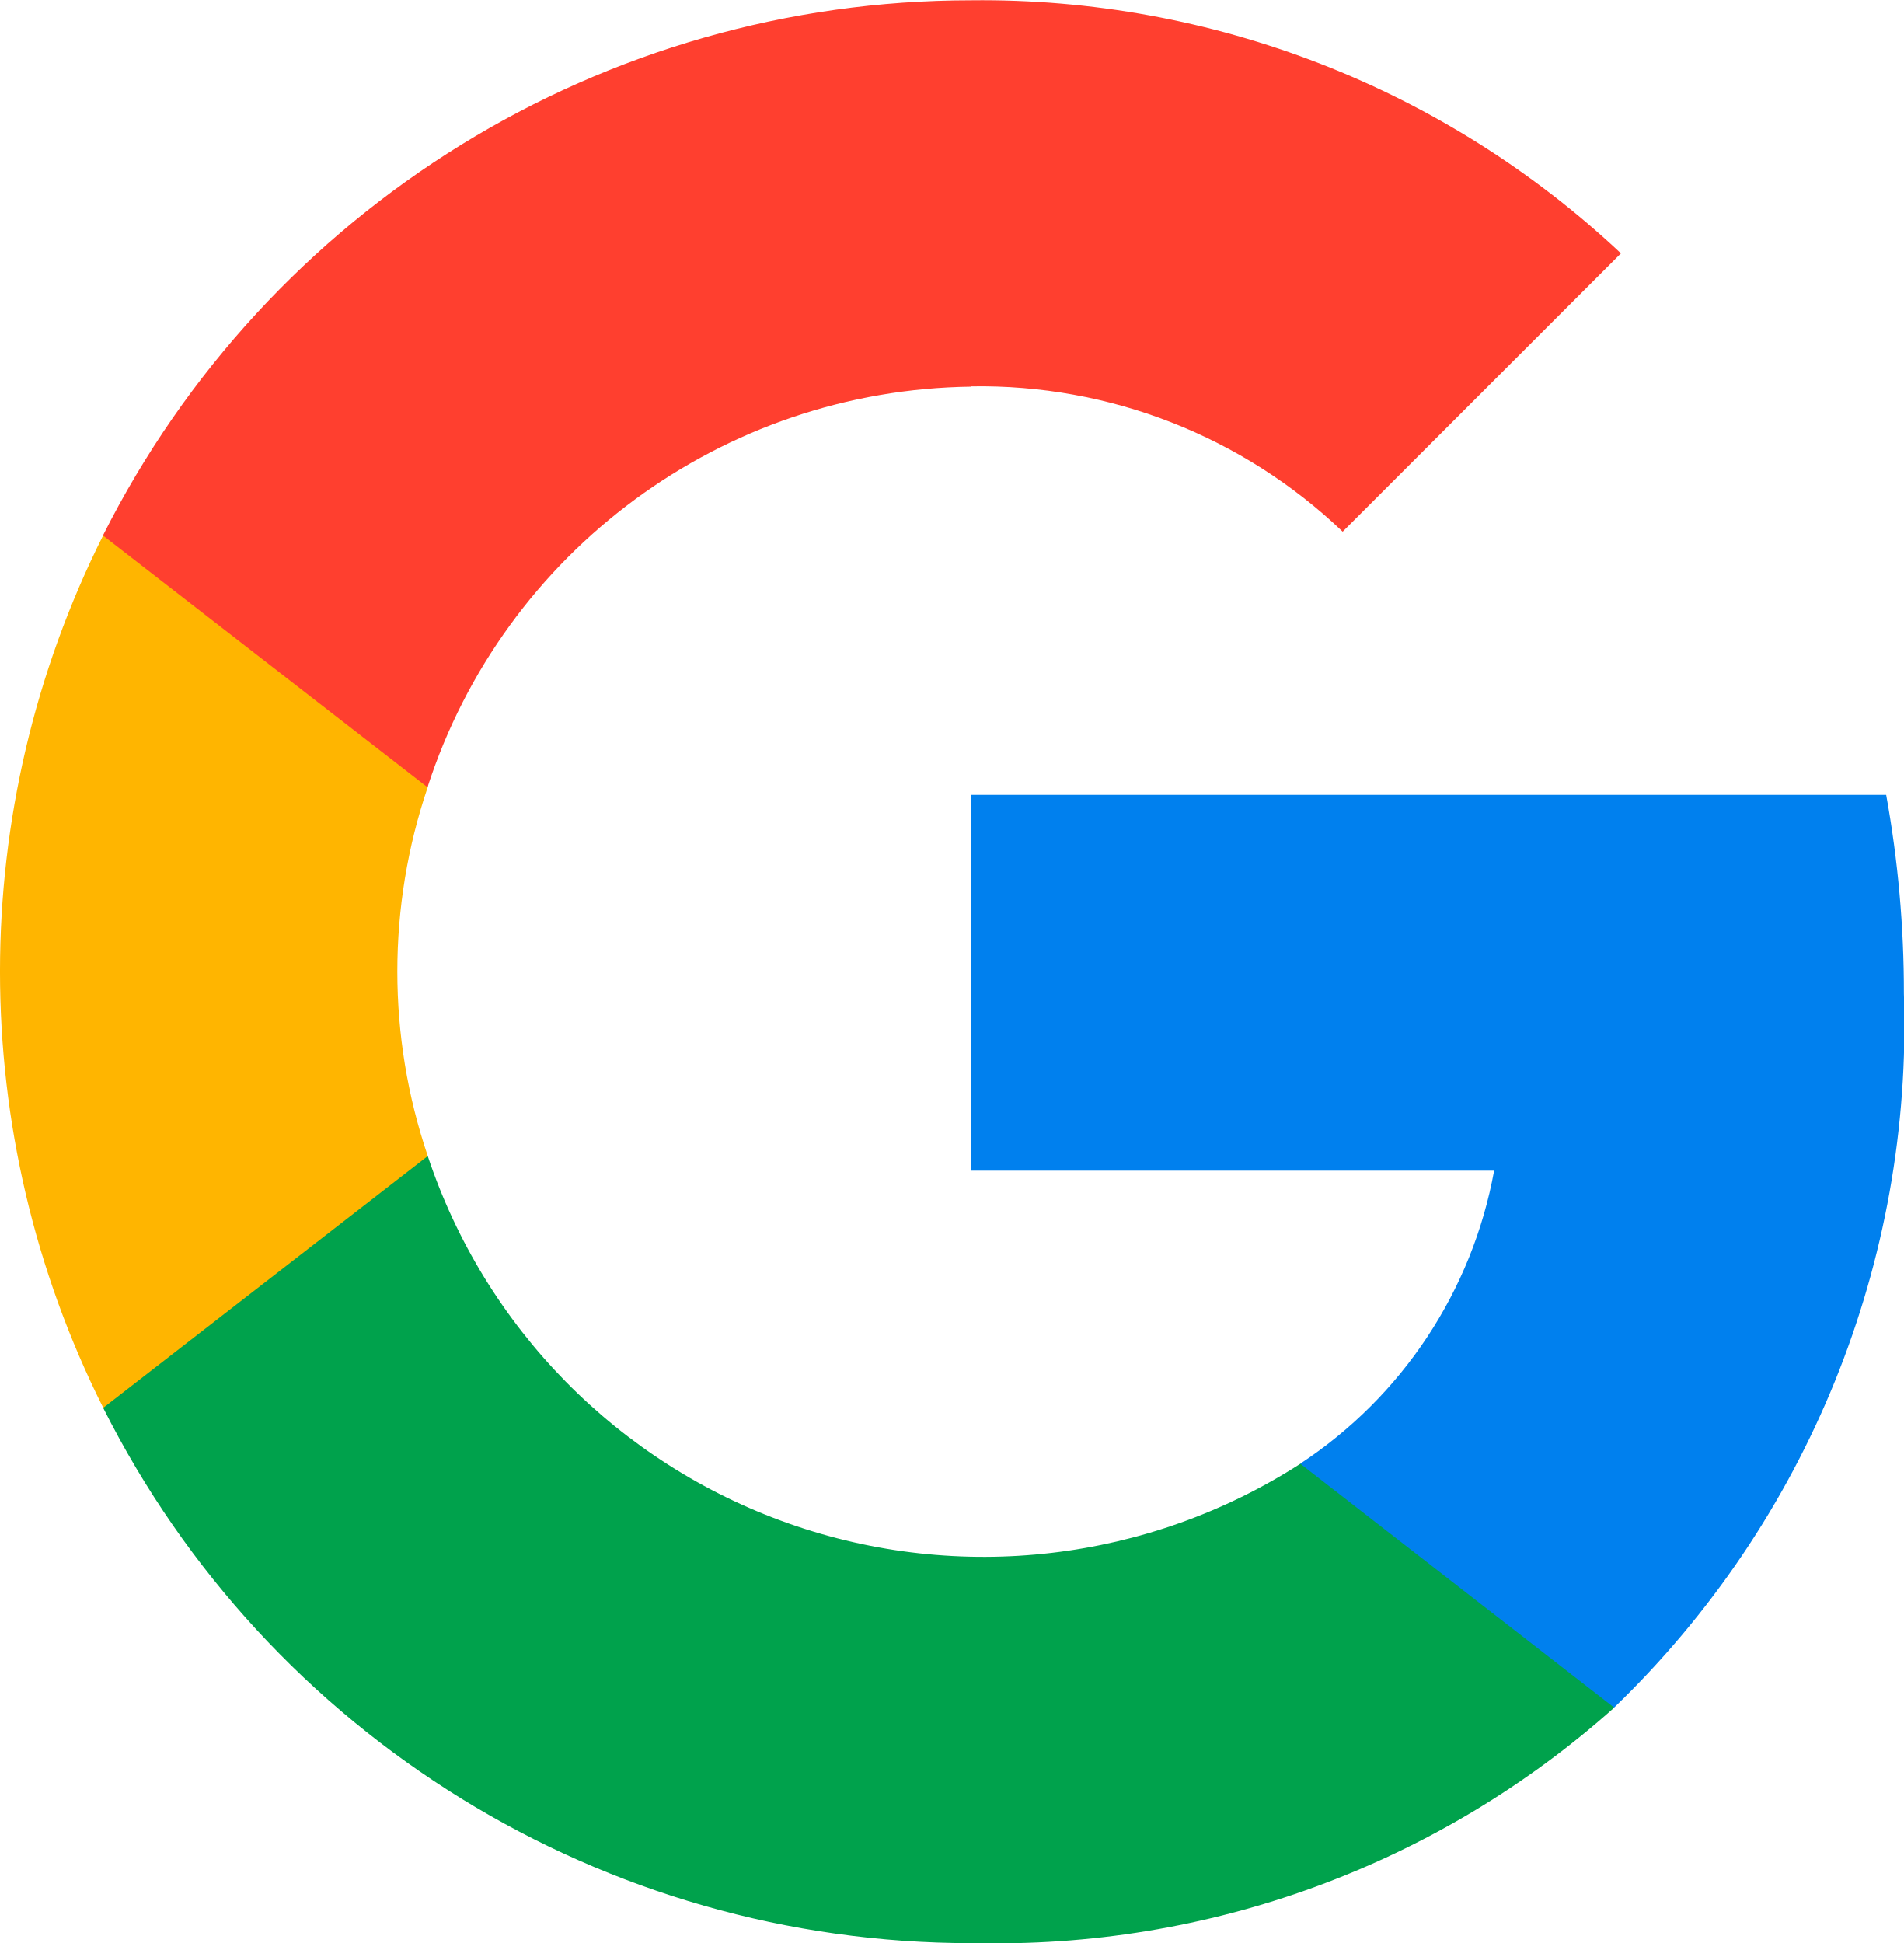
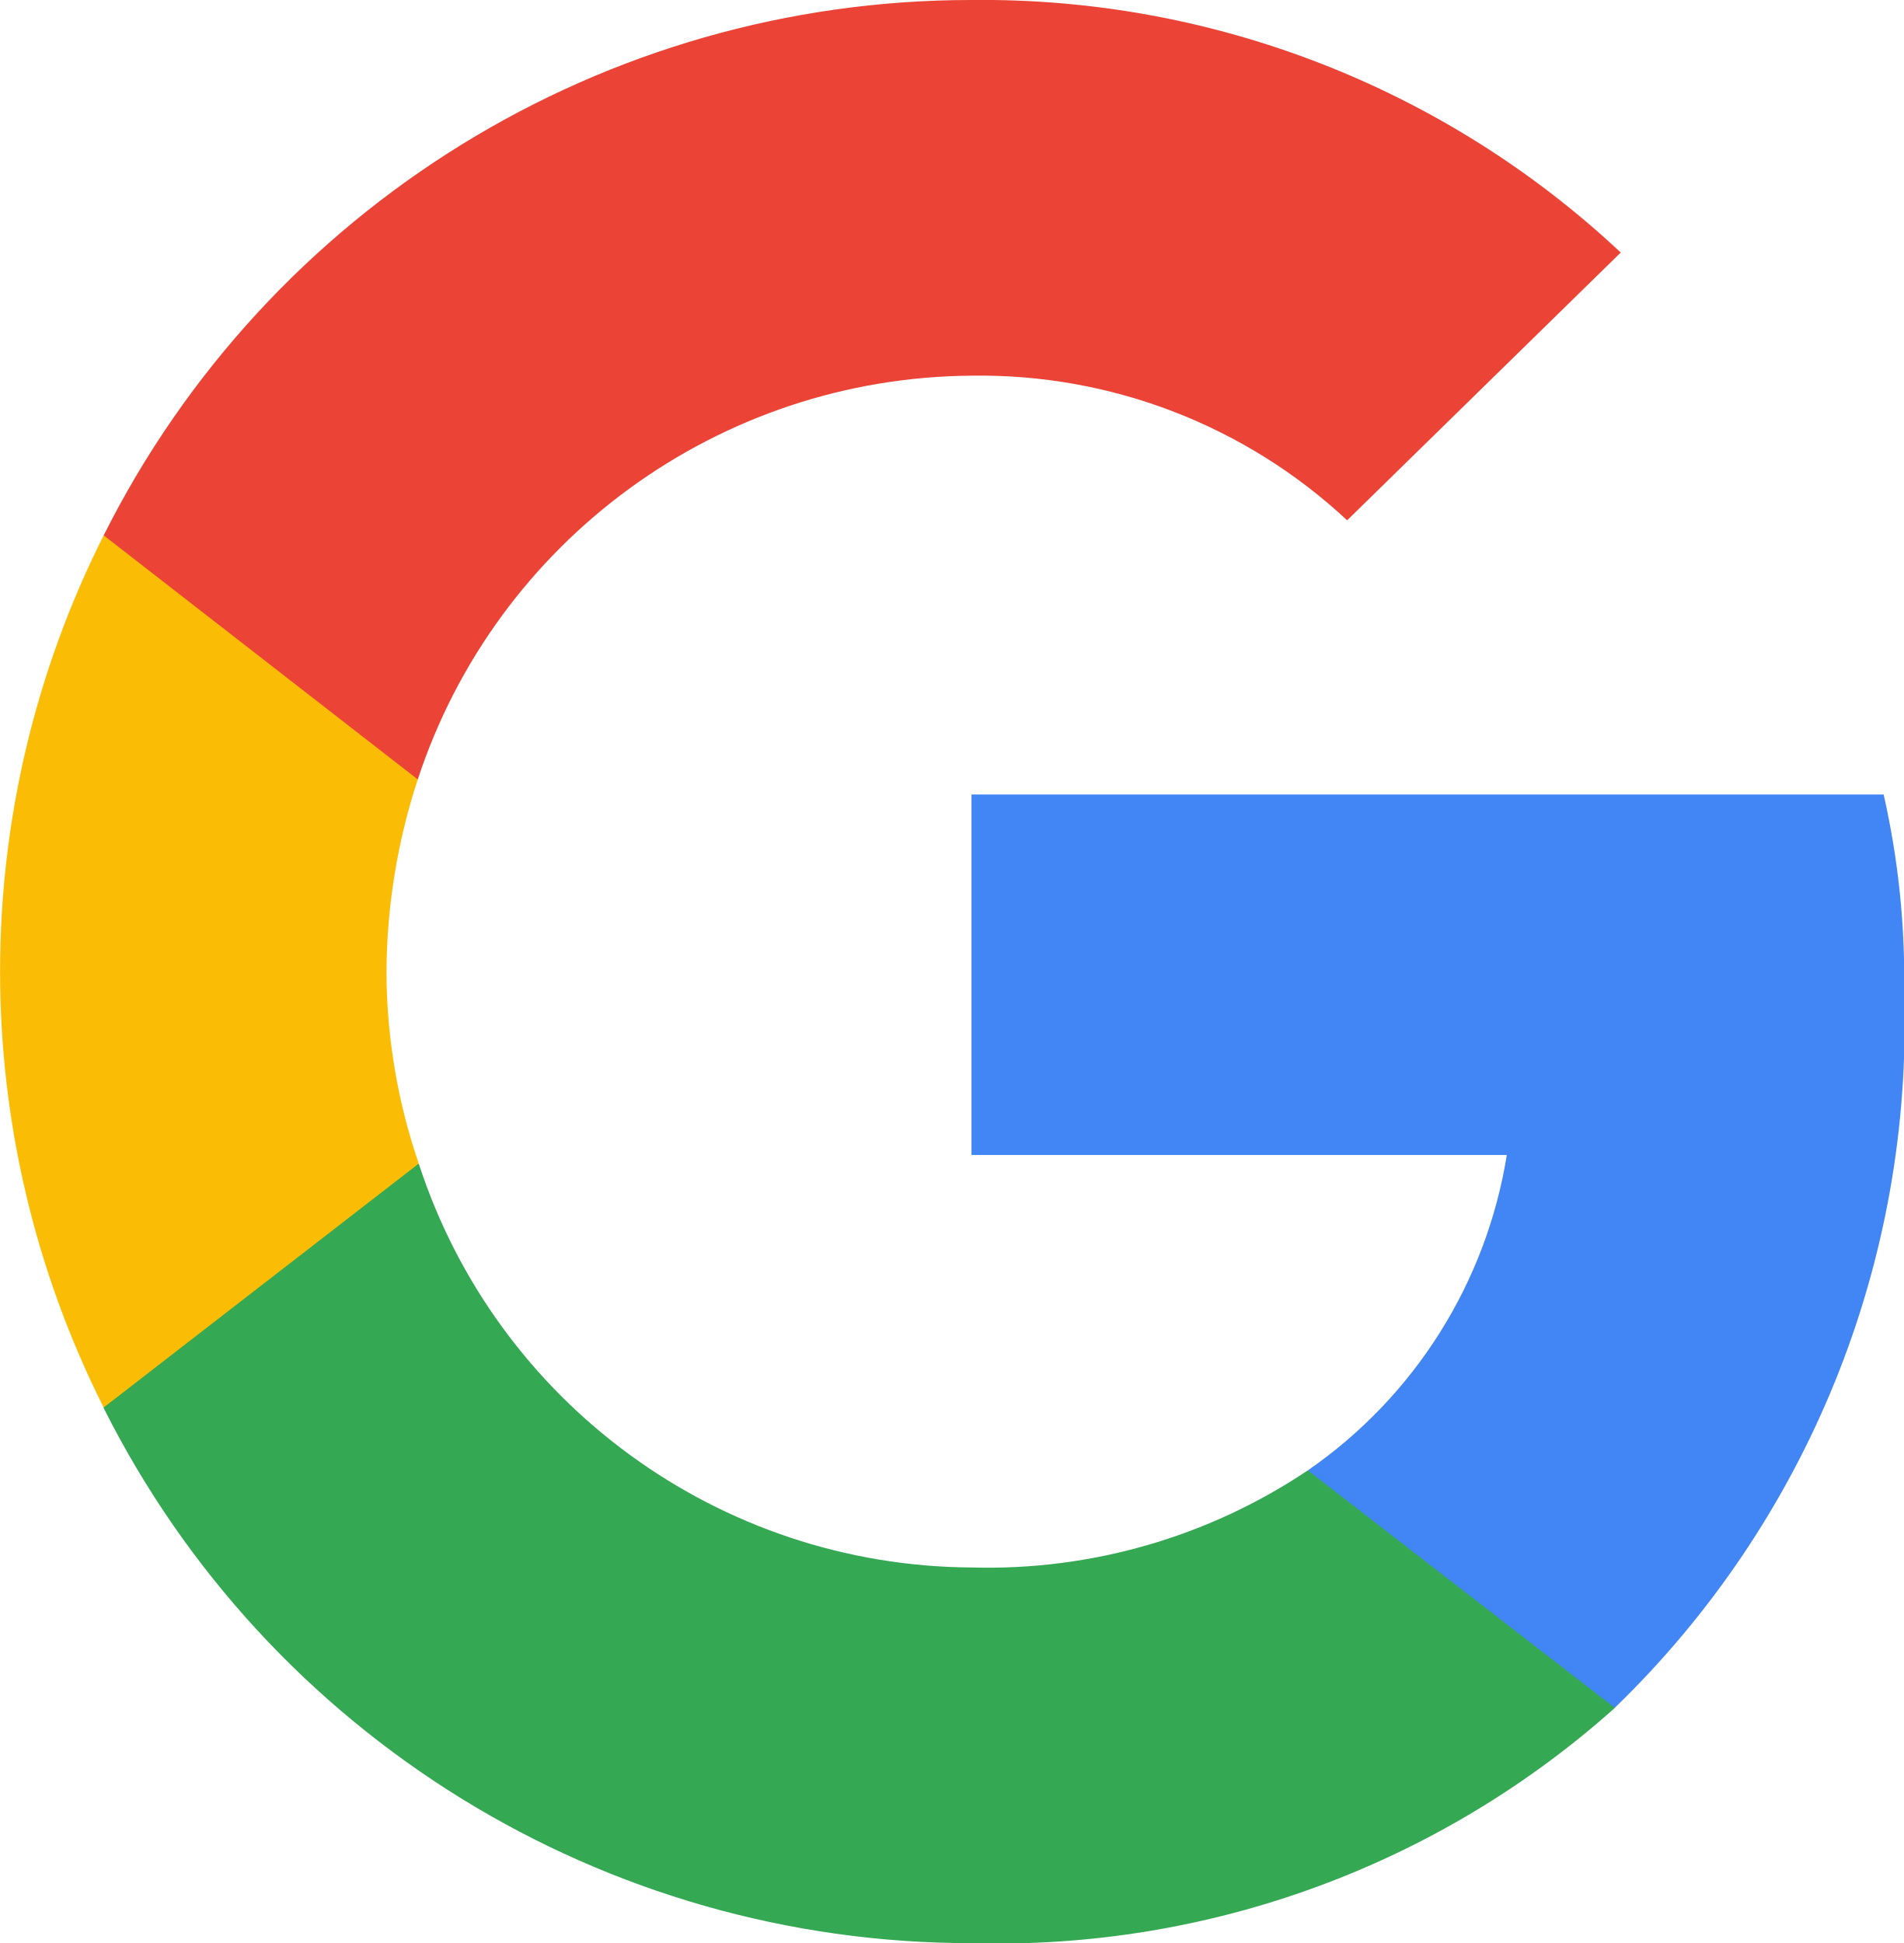
- <svg xmlns="http://www.w3.org/2000/svg" width="13" height="13.266" viewBox="0 0 13 13.266">
-   <defs>
-     <clipPath id="clip-path">
-       <path id="Path_271" data-name="Path 271" d="M2459.228,572.559a7.551,7.551,0,0,0-.121-1.357h-6.246v2.566h3.569a3.05,3.05,0,0,1-1.323,2v1.665h2.143a6.47,6.47,0,0,0,1.978-4.875Zm0,0" fill="none" clip-rule="evenodd" />
-     </clipPath>
-     <clipPath id="clip-path-2">
-       <path id="Path_272" data-name="Path 272" d="M2452.861,579.041a6.331,6.331,0,0,0,4.389-1.607l-2.143-1.665a4,4,0,0,1-5.958-2.1h-2.216v1.719a6.633,6.633,0,0,0,5.928,3.654Zm0,0" fill="none" clip-rule="evenodd" />
-     </clipPath>
-     <clipPath id="clip-path-3">
-       <path id="Path_273" data-name="Path 273" d="M2449.149,573.668a3.92,3.92,0,0,1,0-2.52v-1.719h-2.216a6.646,6.646,0,0,0,0,5.958l2.216-1.719Zm0,0" fill="none" clip-rule="evenodd" />
-     </clipPath>
-     <clipPath id="clip-path-4">
-       <path id="Path_274" data-name="Path 274" d="M2452.861,568.413a3.584,3.584,0,0,1,2.535.992l1.9-1.9a6.37,6.37,0,0,0-4.437-1.728,6.633,6.633,0,0,0-5.928,3.654l2.216,1.719a3.954,3.954,0,0,1,3.712-2.735Zm0,0" fill="none" clip-rule="evenodd" />
-     </clipPath>
-   </defs>
-   <g id="Group_213" data-name="Group 213" transform="translate(-2446.228 -565.775)">
-     <g id="Group_112" data-name="Group 112">
-       <g id="Group_111" data-name="Group 111" clip-path="url(#clip-path)">
-         <rect id="Rectangle_104" data-name="Rectangle 104" width="13.737" height="13.601" transform="translate(2449.176 567.517)" fill="#0080ee" />
-       </g>
-     </g>
-     <g id="Group_114" data-name="Group 114">
-       <g id="Group_113" data-name="Group 113" clip-path="url(#clip-path-2)">
-         <rect id="Rectangle_105" data-name="Rectangle 105" width="17.686" height="12.742" transform="translate(2443.249 569.983)" fill="#00a24c" />
-       </g>
-     </g>
-     <g id="Group_116" data-name="Group 116">
-       <g id="Group_115" data-name="Group 115" clip-path="url(#clip-path-3)">
-         <rect id="Rectangle_106" data-name="Rectangle 106" width="10.291" height="13.327" transform="translate(2442.543 565.744)" fill="#ffb500" />
-       </g>
-     </g>
-     <g id="Group_118" data-name="Group 118">
-       <g id="Group_117" data-name="Group 117" clip-path="url(#clip-path-4)">
-         <rect id="Rectangle_107" data-name="Rectangle 107" width="17.735" height="12.742" transform="translate(2443.249 562.09)" fill="#ff3f2f" />
-       </g>
-     </g>
-   </g>
+ <svg xmlns="http://www.w3.org/2000/svg" id="google-icon" width="13.021" height="13.287" viewBox="0 0 13.021 13.287">
+   <path id="Path_2820" data-name="Path 2820" d="M136.928,108.119a5.693,5.693,0,0,0-.14-1.358H130.55v2.465h3.661a3.247,3.247,0,0,1-1.358,2.155l-.012.083,1.972,1.528.137.014a6.5,6.5,0,0,0,1.978-4.887" transform="translate(-123.906 -101.328)" fill="#4285f4" />
+   <path id="Path_2821" data-name="Path 2821" d="M19.86,161.7a6.332,6.332,0,0,0,4.4-1.609l-2.1-1.624a3.932,3.932,0,0,1-2.3.664,4,4,0,0,1-3.78-2.761l-.078.007-2.051,1.587-.027.075A6.639,6.639,0,0,0,19.86,161.7" transform="translate(-13.216 -148.412)" fill="#34a853" />
+   <path id="Path_2822" data-name="Path 2822" d="M2.864,75.641a4.09,4.09,0,0,1-.221-1.314,4.3,4.3,0,0,1,.214-1.314l0-.088L.777,71.312l-.068.032a6.63,6.63,0,0,0,0,5.964l2.155-1.668" transform="translate(0 -67.683)" fill="#fbbc05" />
+   <path id="Path_2823" data-name="Path 2823" d="M19.86,2.569a3.682,3.682,0,0,1,2.569.989L24.3,1.727A6.383,6.383,0,0,0,19.86,0a6.639,6.639,0,0,0-5.935,3.661L16.073,5.33A4.016,4.016,0,0,1,19.86,2.569" transform="translate(-13.216)" fill="#eb4335" />
</svg>
